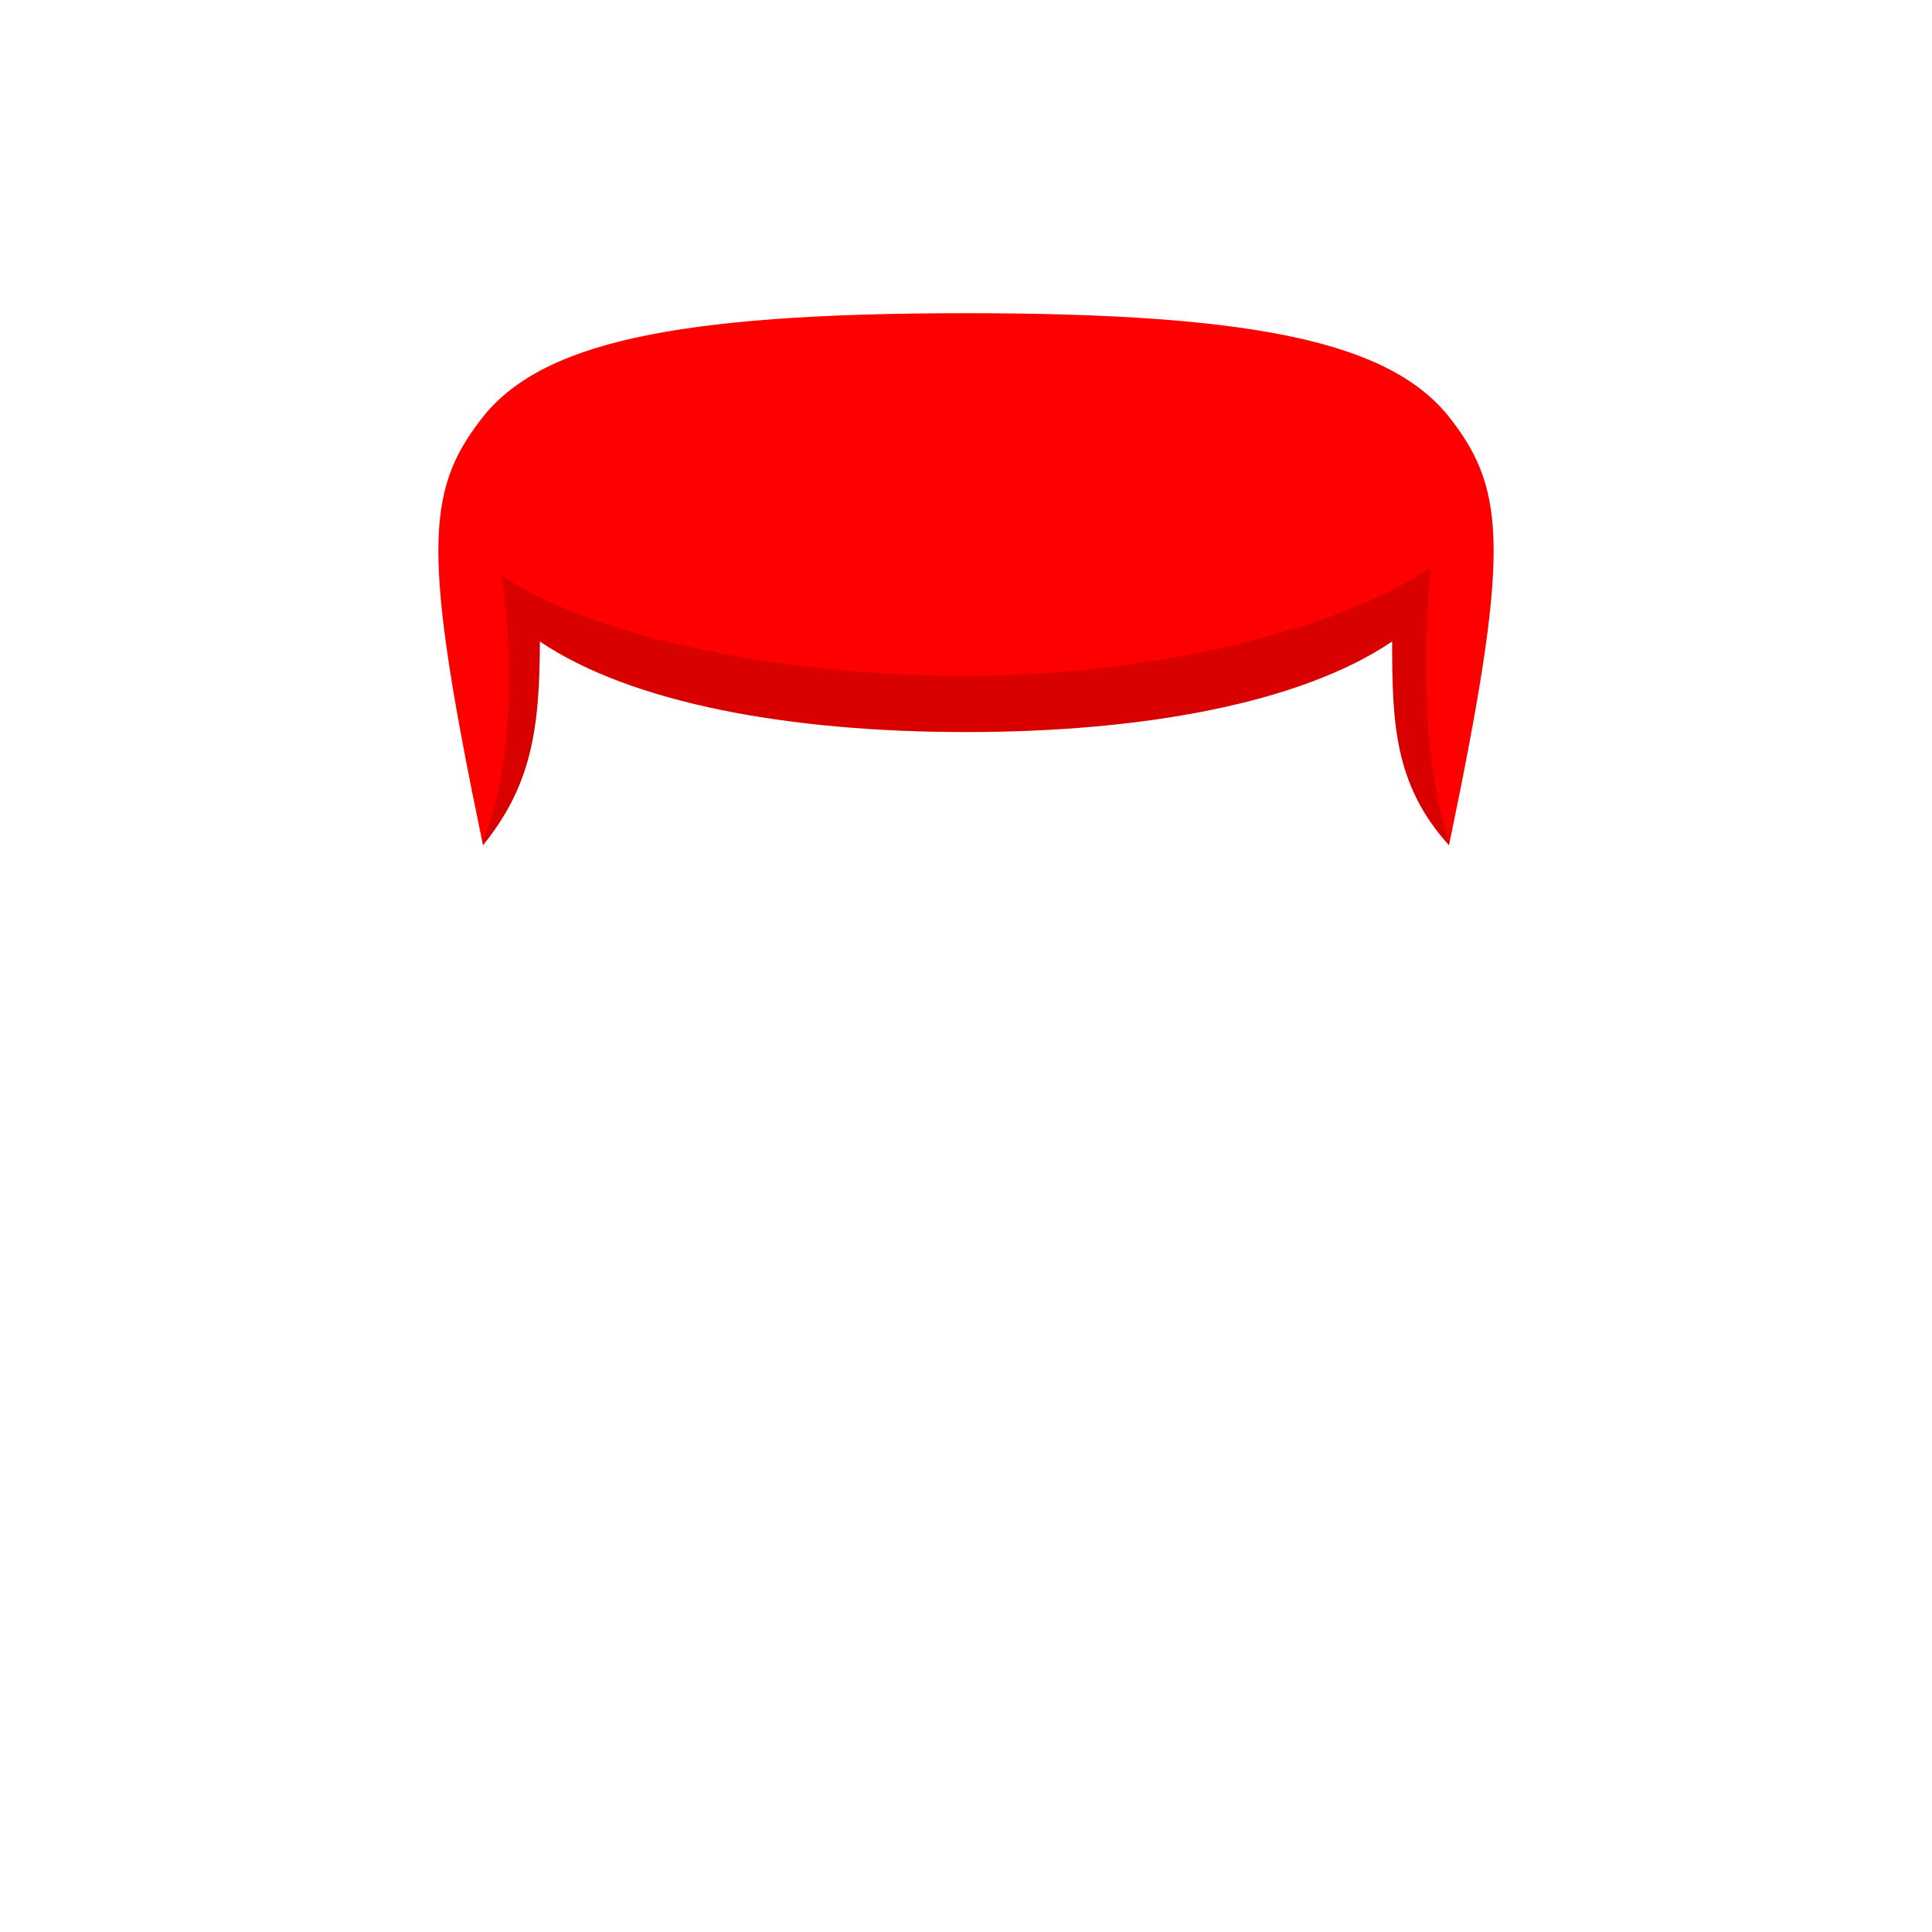
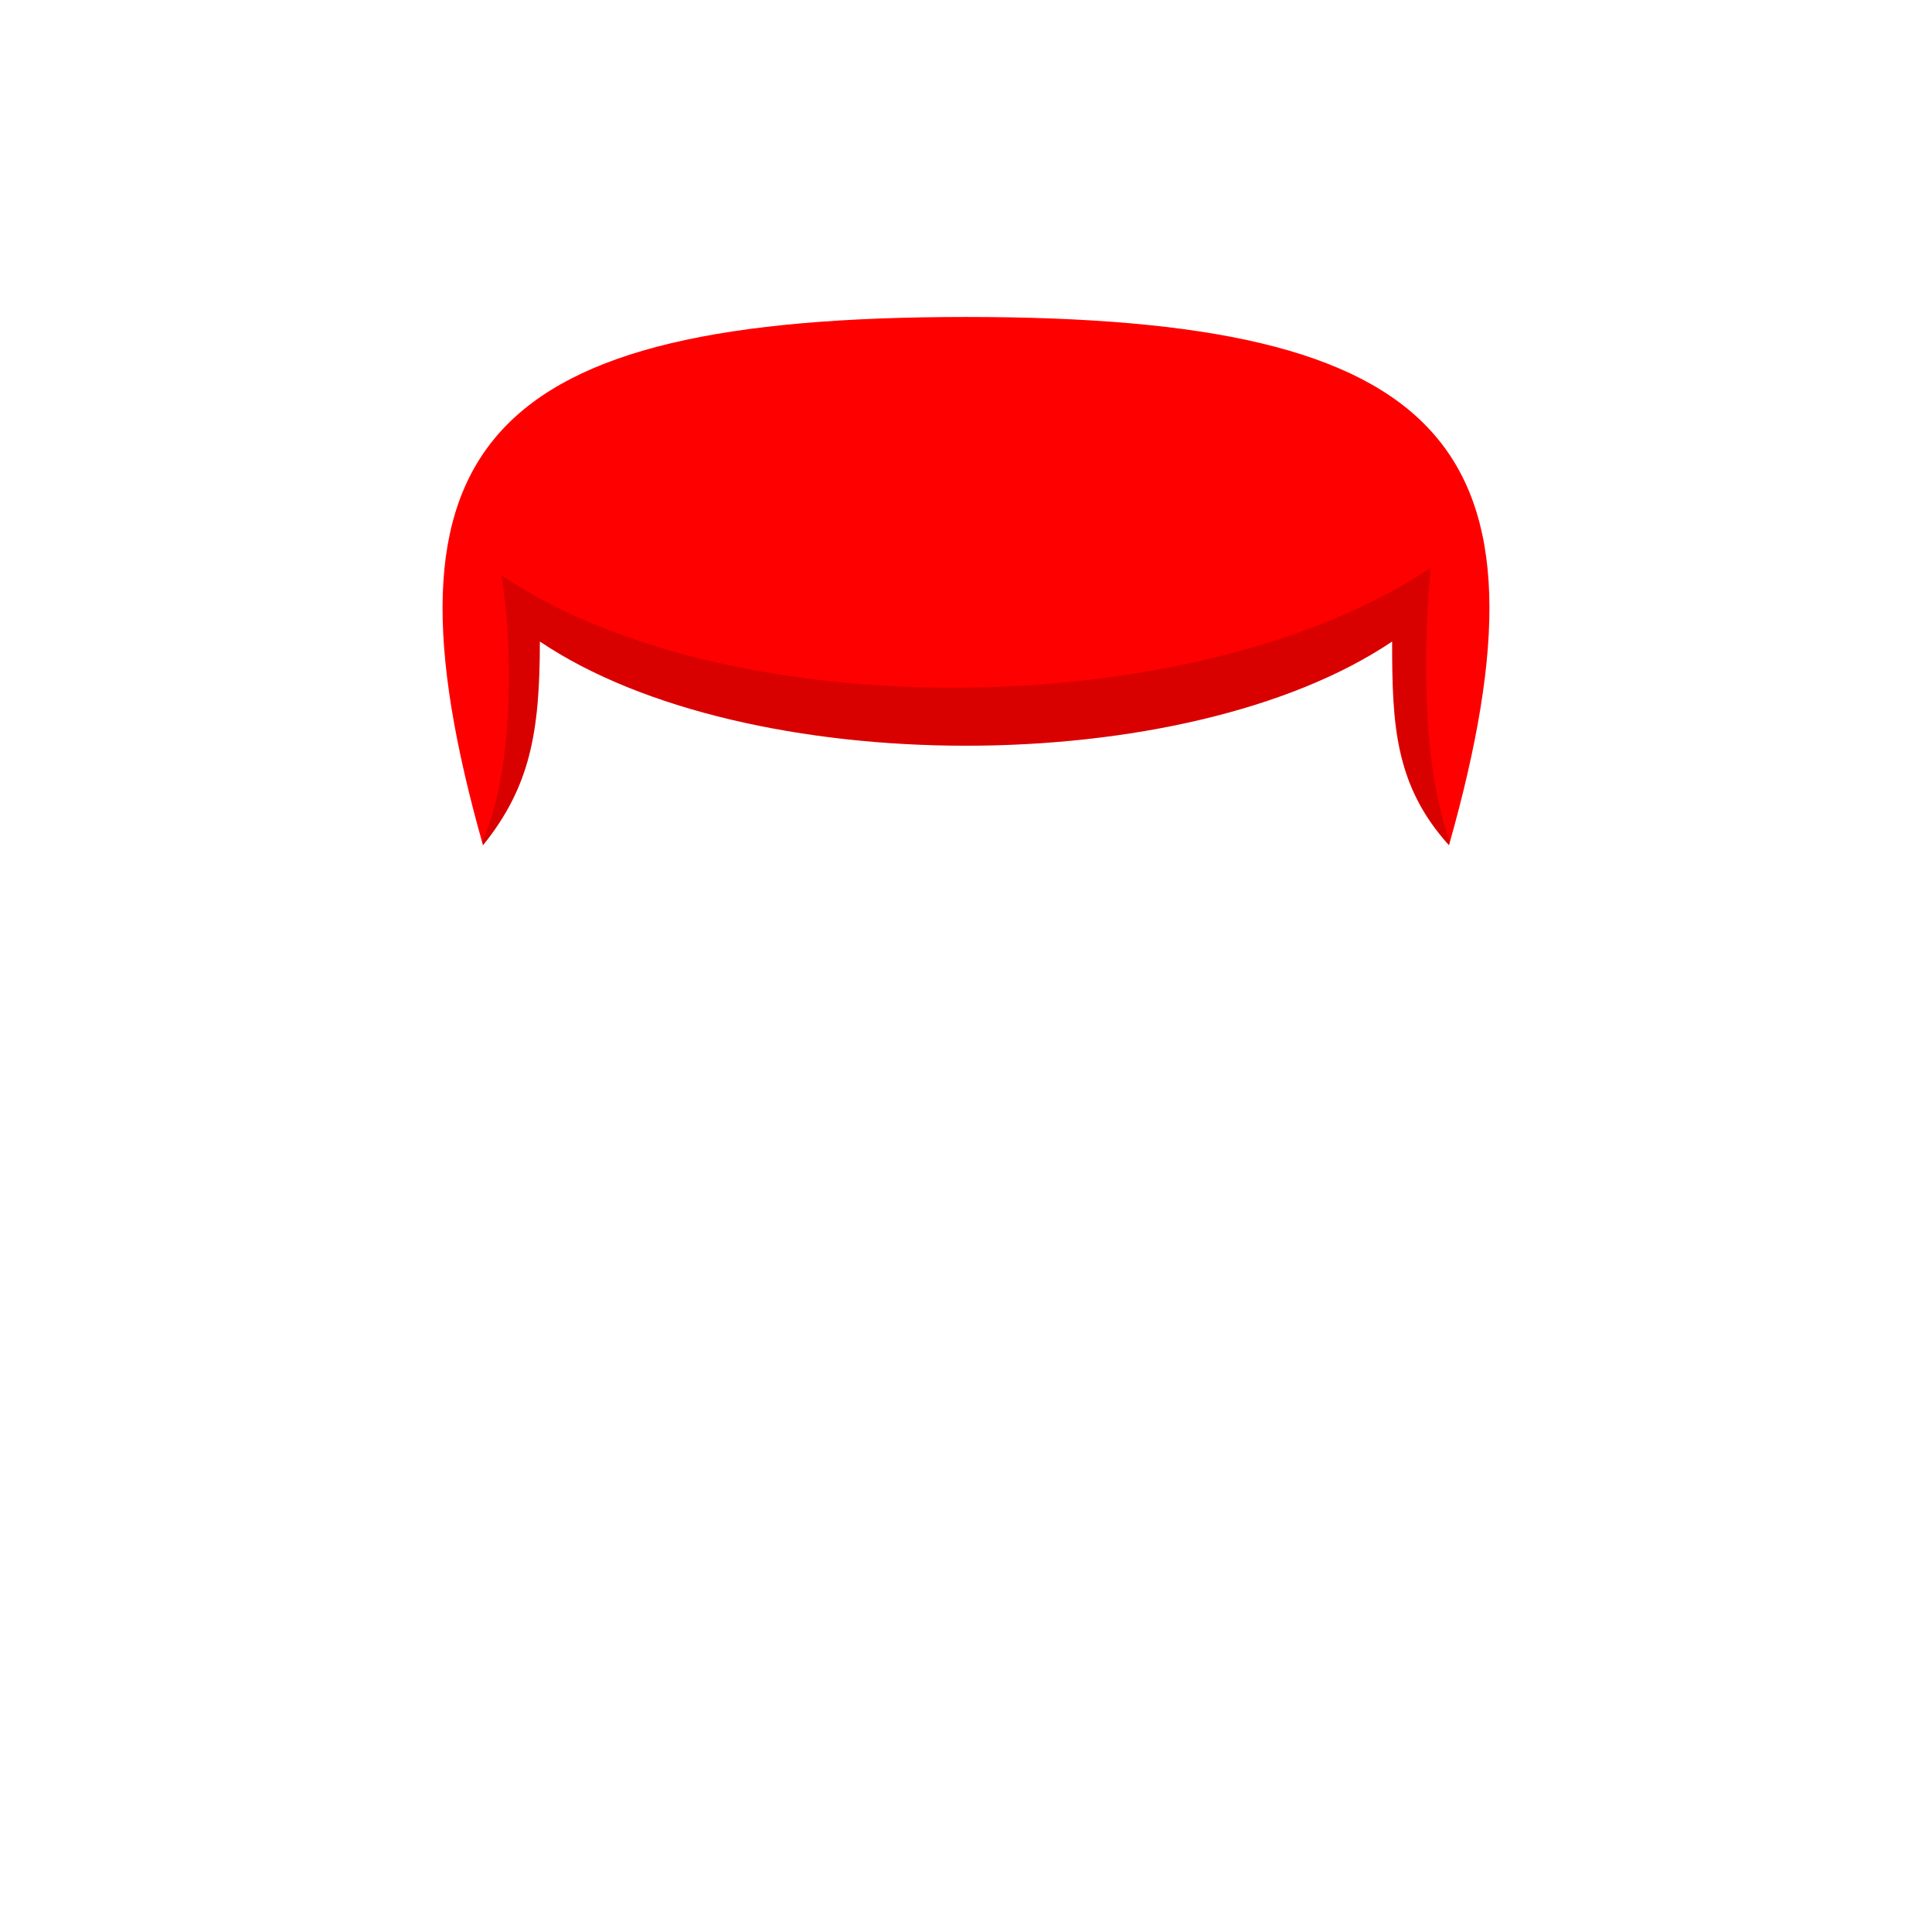
<svg xmlns="http://www.w3.org/2000/svg" viewBox="0 0 512 512" fill="none">
-   <path d="M127.573 111C143.064 91 178.044 83 256 83C333.955 83 368.936 91 384.427 111C399.385 130.312 400.017 146.976 384 224C369.5 208 368.936 191.5 368.936 170C344.45 186.5 302.474 194 256 194C209.527 194 167.55 186.5 143.064 170C143.064 194 140.5 208.5 128 224C111.983 146.976 112.615 130.312 127.573 111Z" fill="#FF0000" />
-   <path fill-rule="evenodd" clip-rule="evenodd" d="M127.812 223.099C127.875 223.399 127.937 223.699 128 224C140.499 208.5 143.064 194 143.064 170C167.55 186.5 209.526 194 256 194C302.473 194 344.449 186.5 368.936 170C368.936 191.5 369.5 208 384 224C384.064 223.691 384.128 223.382 384.192 223.075C375.605 198.622 377.908 164.014 379.14 150.454C353.959 167.419 303.792 179.131 256 179.131C208.208 179.131 158.041 169.419 132.86 152.454C135.407 166.574 137.071 202.325 127.812 223.099Z" fill="black" fill-opacity="0.15" />
+   <path d="M255.999 84C383.999 84 414 118 383.999 224C369.499 208 368.935 191.5 368.935 170C314.282 206.828 197.716 206.828 143.063 170C143.063 194 140.499 208.5 127.999 224C98 118 127.999 84 255.999 84Z" fill="#FF0000" />
+   <path fill-rule="evenodd" clip-rule="evenodd" d="M384.23 223.182C375.599 198.724 377.906 164.034 379.14 150.454C318.445 191.347 193.993 193.642 132.86 152.454C135.411 166.595 137.076 202.431 127.771 223.192C127.847 223.461 127.923 223.73 127.999 224C140.499 208.5 143.064 194 143.064 170C197.717 206.828 314.283 206.828 368.936 170C368.936 191.5 369.499 208 383.999 224C384.077 223.727 384.154 223.454 384.23 223.182Z" fill="black" fill-opacity="0.15" />
</svg>
